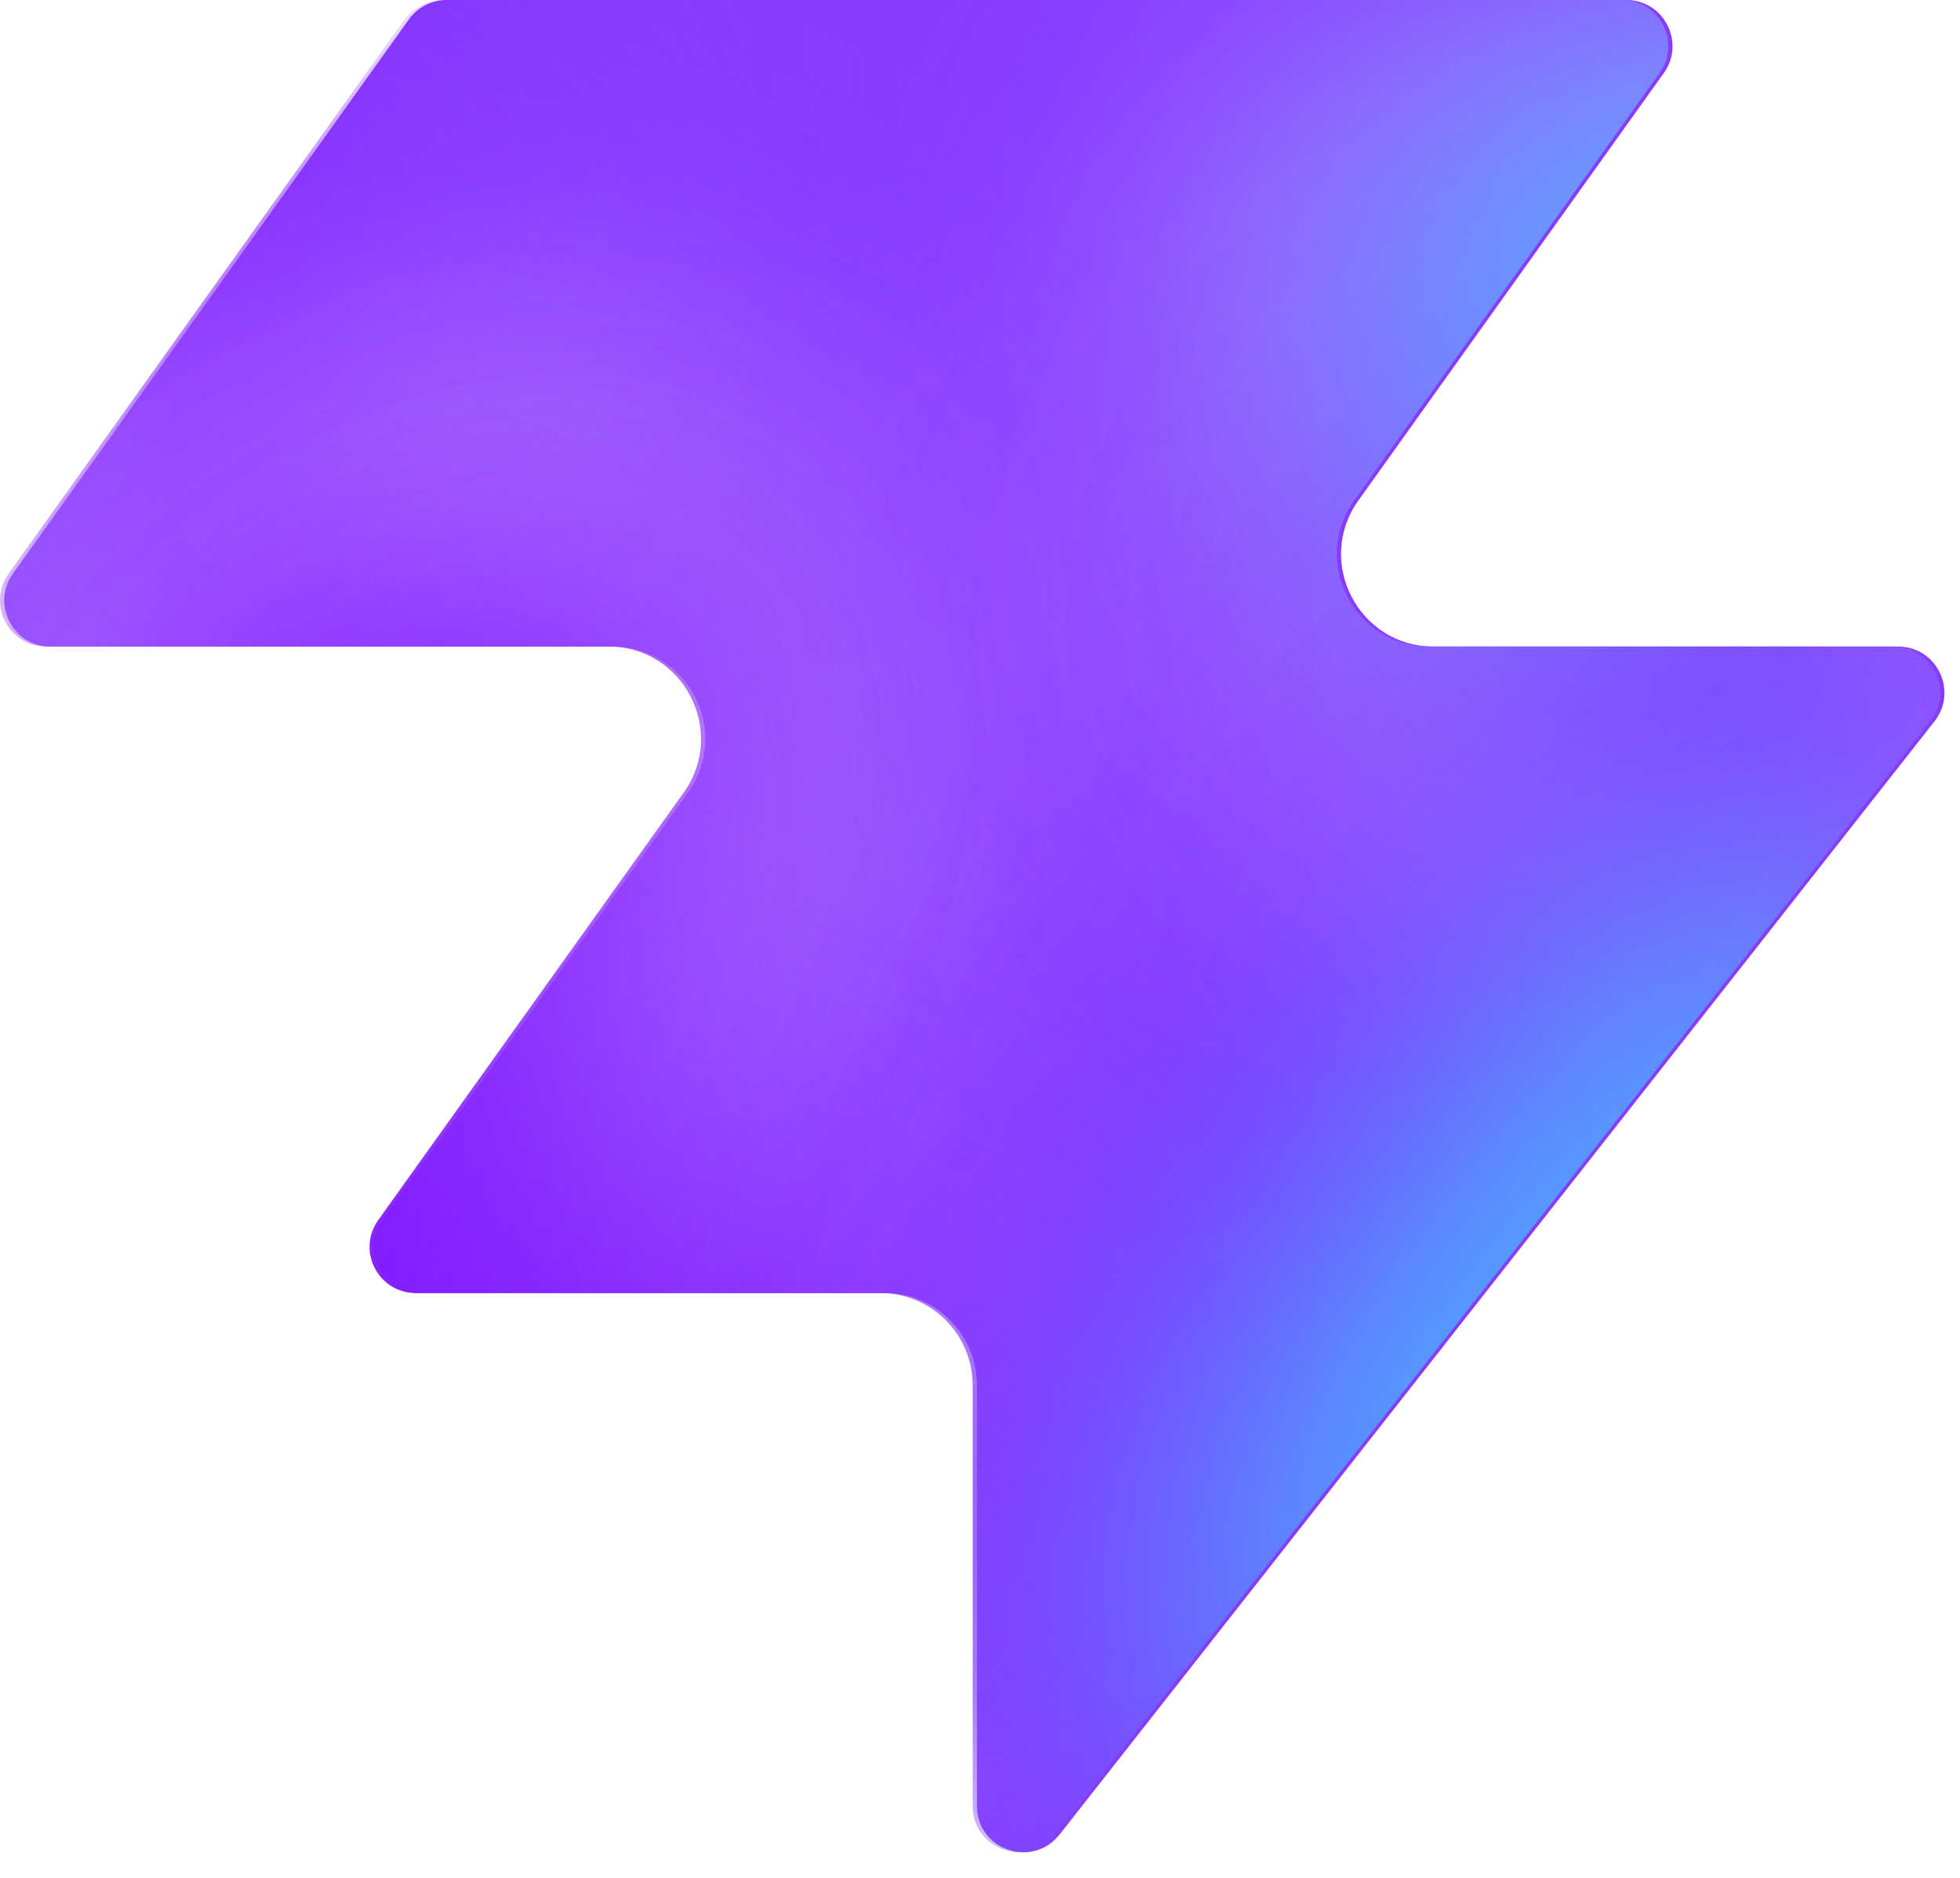
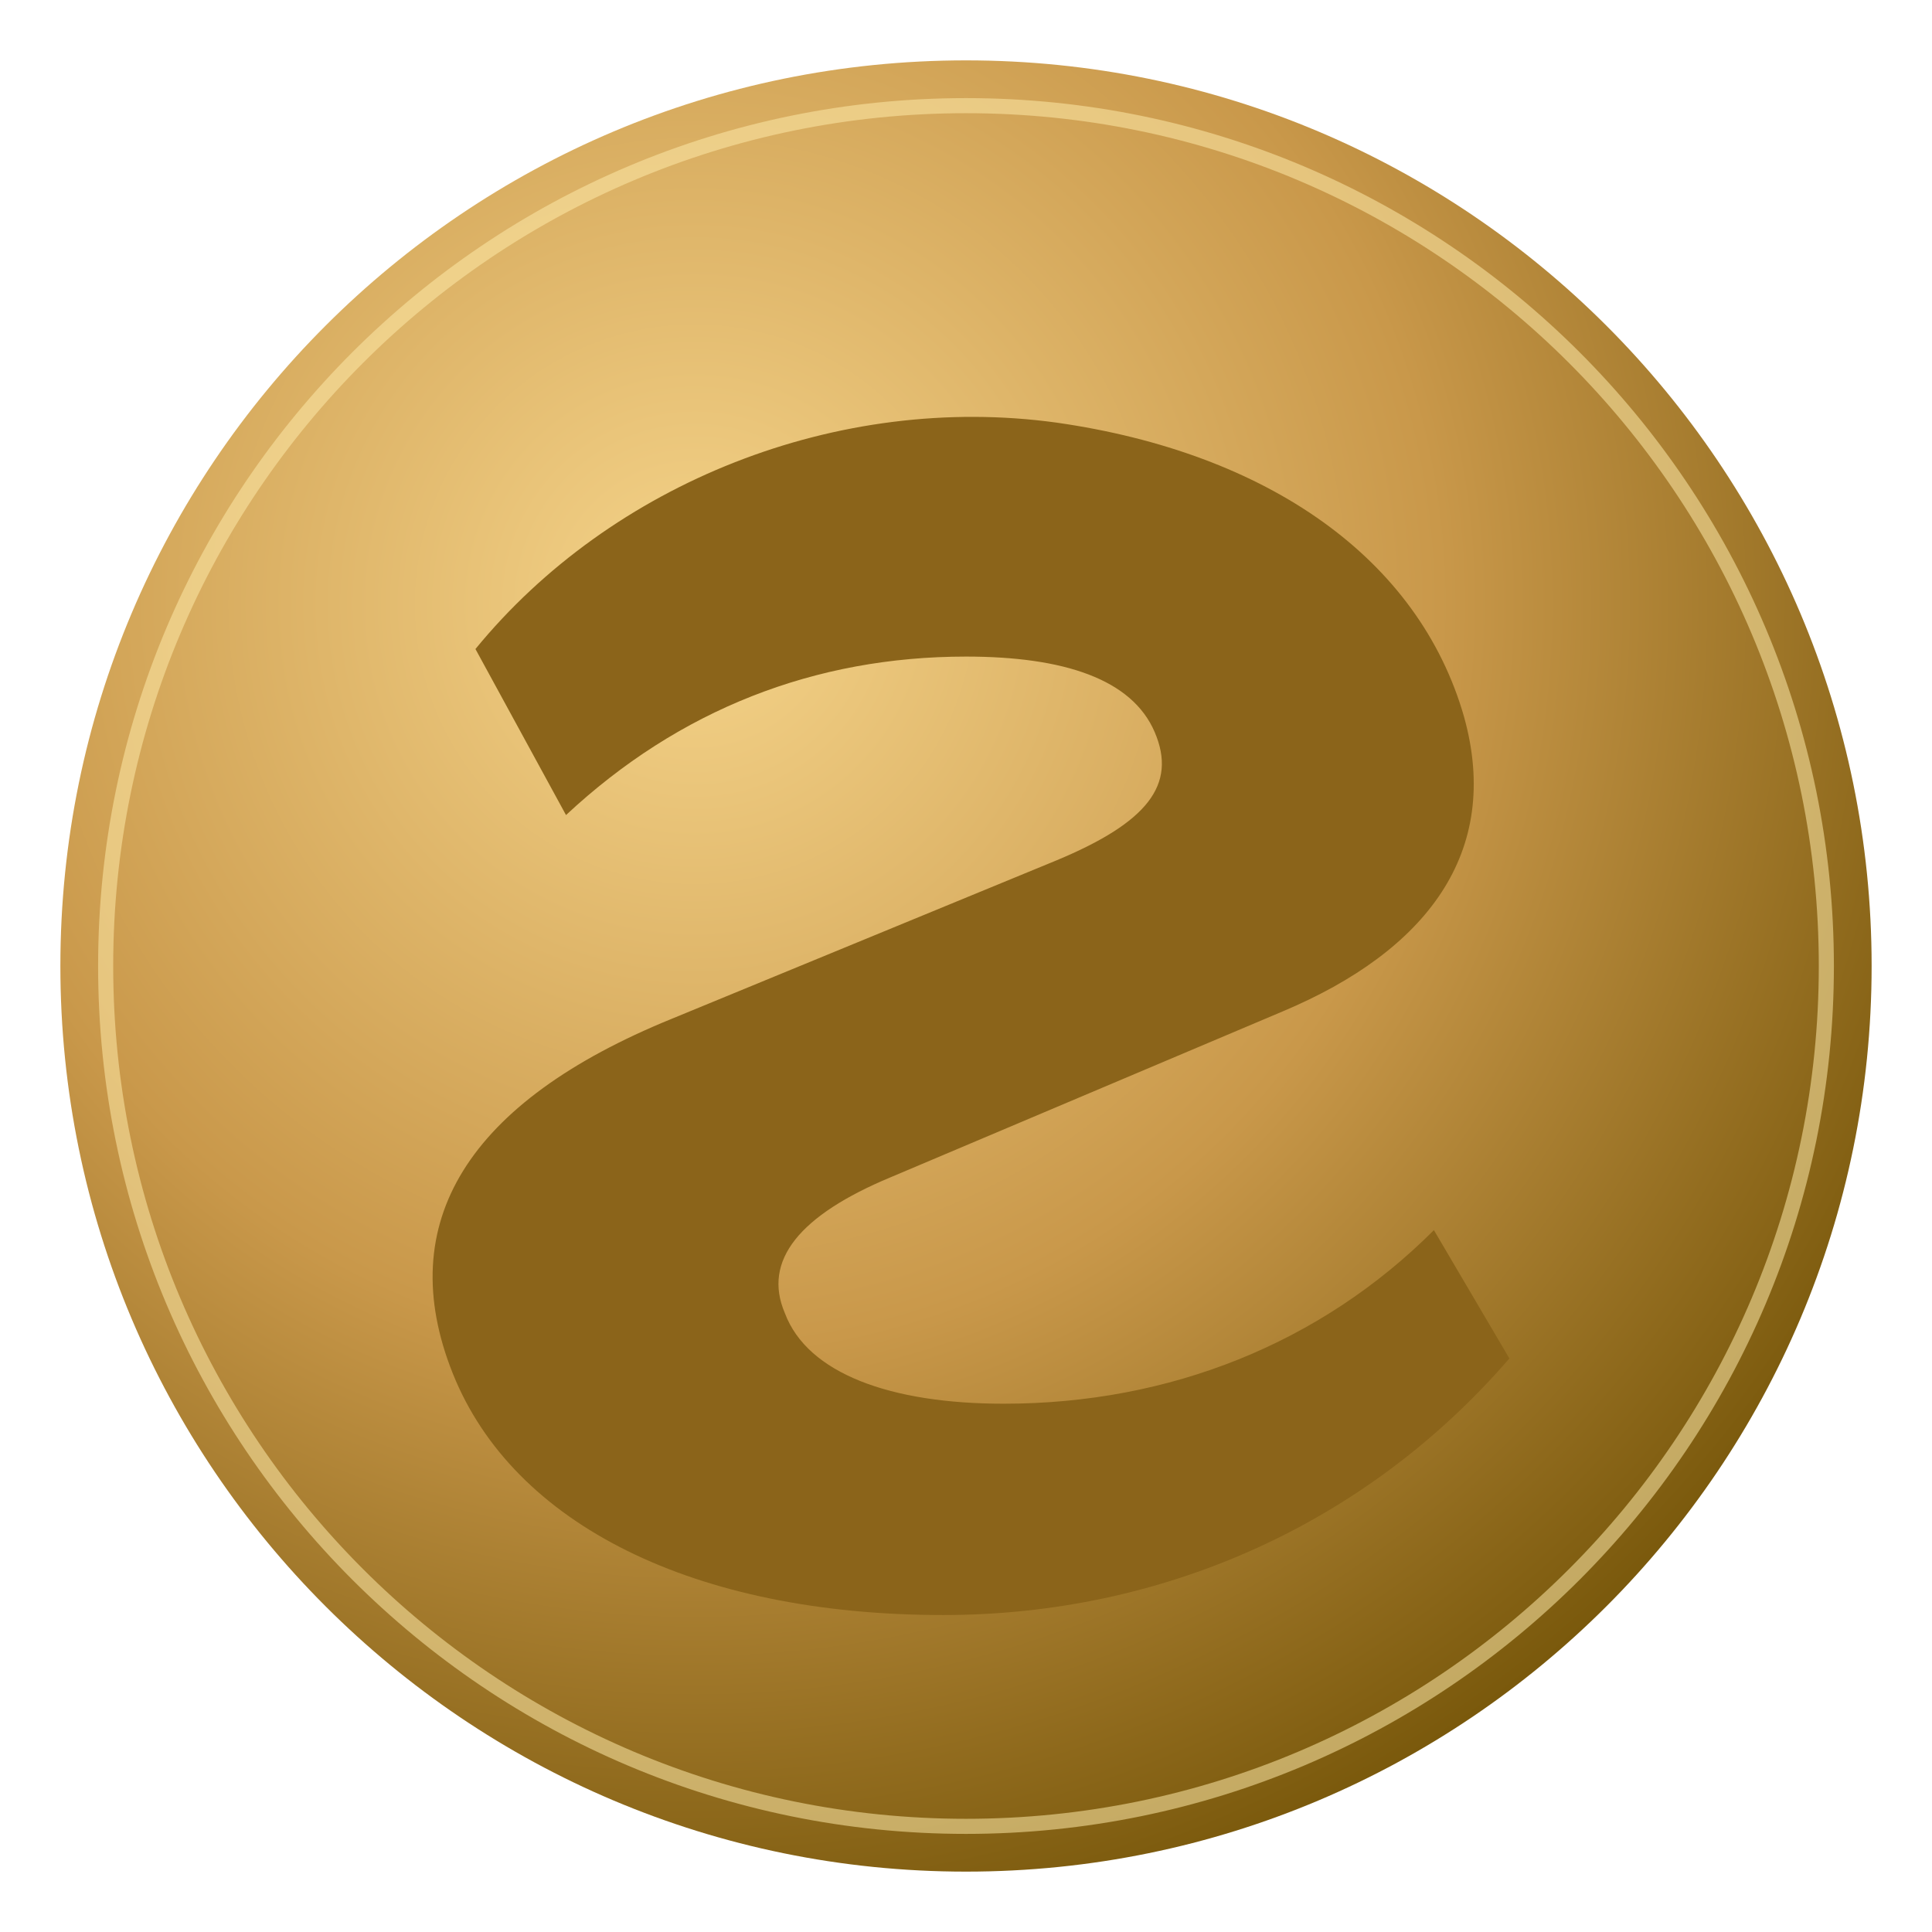
- <svg xmlns="http://www.w3.org/2000/svg" width="48" height="46" fill="none" viewBox="0 0 48 46">
-   <path fill="#863bff" d="M25.946 44.938c-.664.845-2.021.375-2.021-.698V33.937a2.26 2.26 0 0 0-2.262-2.262H10.287c-.92 0-1.456-1.04-.92-1.788l7.48-10.471c1.07-1.497 0-3.578-1.842-3.578H1.237c-.92 0-1.456-1.04-.92-1.788L10.013.474c.214-.297.556-.474.92-.474h28.894c.92 0 1.456 1.04.92 1.788l-7.48 10.471c-1.07 1.498 0 3.579 1.842 3.579h11.377c.943 0 1.473 1.088.89 1.83L25.947 44.94z" style="fill:#863bff;fill:color(display-p3 .525 .23 1);fill-opacity:1" />
-   <mask id="a" width="48" height="46" x="0" y="0" maskUnits="userSpaceOnUse" style="mask-type:alpha">
-     <path fill="#000" d="M25.842 44.938c-.664.844-2.021.375-2.021-.698V33.937a2.26 2.26 0 0 0-2.262-2.262H10.183c-.92 0-1.456-1.04-.92-1.788l7.48-10.471c1.07-1.498 0-3.579-1.842-3.579H1.133c-.92 0-1.456-1.04-.92-1.787L9.91.473c.214-.297.556-.474.92-.474h28.894c.92 0 1.456 1.04.92 1.788l-7.48 10.471c-1.07 1.498 0 3.578 1.842 3.578h11.377c.943 0 1.473 1.088.89 1.832L25.843 44.94z" style="fill:#000;fill-opacity:1" />
-   </mask>
-   <g mask="url(#a)">
-     <g filter="url(#b)">
-       <ellipse cx="5.508" cy="14.704" fill="#ede6ff" rx="5.508" ry="14.704" style="fill:#ede6ff;fill:color(display-p3 .927 .903 1);fill-opacity:1" transform="matrix(.00324 1 1 -.00324 -4.47 31.516)" />
-     </g>
-     <g filter="url(#c)">
-       <ellipse cx="10.399" cy="29.851" fill="#ede6ff" rx="10.399" ry="29.851" style="fill:#ede6ff;fill:color(display-p3 .927 .903 1);fill-opacity:1" transform="matrix(.00324 1 1 -.00324 -39.328 7.883)" />
-     </g>
-     <g filter="url(#d)">
-       <ellipse cx="5.508" cy="30.487" fill="#7e14ff" rx="5.508" ry="30.487" style="fill:#7e14ff;fill:color(display-p3 .492 .077 1);fill-opacity:1" transform="rotate(89.814 -25.913 -14.639)scale(1 -1)" />
-     </g>
-     <g filter="url(#e)">
-       <ellipse cx="5.508" cy="30.599" fill="#7e14ff" rx="5.508" ry="30.599" style="fill:#7e14ff;fill:color(display-p3 .492 .077 1);fill-opacity:1" transform="rotate(89.814 -32.644 -3.334)scale(1 -1)" />
-     </g>
-     <g filter="url(#f)">
-       <ellipse cx="5.508" cy="30.599" fill="#7e14ff" rx="5.508" ry="30.599" style="fill:#7e14ff;fill:color(display-p3 .492 .077 1);fill-opacity:1" transform="matrix(.00324 1 1 -.00324 -34.34 30.47)" />
-     </g>
-     <g filter="url(#g)">
-       <ellipse cx="14.072" cy="22.078" fill="#ede6ff" rx="14.072" ry="22.078" style="fill:#ede6ff;fill:color(display-p3 .927 .903 1);fill-opacity:1" transform="rotate(93.35 24.506 48.493)scale(-1 1)" />
-     </g>
-     <g filter="url(#h)">
-       <ellipse cx="3.47" cy="21.501" fill="#7e14ff" rx="3.47" ry="21.501" style="fill:#7e14ff;fill:color(display-p3 .492 .077 1);fill-opacity:1" transform="rotate(89.009 28.708 47.59)scale(-1 1)" />
-     </g>
-     <g filter="url(#i)">
-       <ellipse cx="3.47" cy="21.501" fill="#7e14ff" rx="3.47" ry="21.501" style="fill:#7e14ff;fill:color(display-p3 .492 .077 1);fill-opacity:1" transform="rotate(89.009 28.708 47.59)scale(-1 1)" />
-     </g>
-     <g filter="url(#j)">
-       <ellipse cx=".387" cy="8.972" fill="#7e14ff" rx="4.407" ry="29.108" style="fill:#7e14ff;fill:color(display-p3 .492 .077 1);fill-opacity:1" transform="rotate(39.51 .387 8.972)" />
-     </g>
-     <g filter="url(#k)">
-       <ellipse cx="47.523" cy="-6.092" fill="#7e14ff" rx="4.407" ry="29.108" style="fill:#7e14ff;fill:color(display-p3 .492 .077 1);fill-opacity:1" transform="rotate(37.892 47.523 -6.092)" />
-     </g>
-     <g filter="url(#l)">
-       <ellipse cx="41.412" cy="6.333" fill="#47bfff" rx="5.971" ry="9.665" style="fill:#47bfff;fill:color(display-p3 .28 .748 1);fill-opacity:1" transform="rotate(37.892 41.412 6.333)" />
-     </g>
-     <g filter="url(#m)">
-       <ellipse cx="-1.879" cy="38.332" fill="#7e14ff" rx="4.407" ry="29.108" style="fill:#7e14ff;fill:color(display-p3 .492 .077 1);fill-opacity:1" transform="rotate(37.892 -1.88 38.332)" />
-     </g>
-     <g filter="url(#n)">
-       <ellipse cx="-1.879" cy="38.332" fill="#7e14ff" rx="4.407" ry="29.108" style="fill:#7e14ff;fill:color(display-p3 .492 .077 1);fill-opacity:1" transform="rotate(37.892 -1.88 38.332)" />
-     </g>
-     <g filter="url(#o)">
-       <ellipse cx="35.651" cy="29.907" fill="#7e14ff" rx="4.407" ry="29.108" style="fill:#7e14ff;fill:color(display-p3 .492 .077 1);fill-opacity:1" transform="rotate(37.892 35.651 29.907)" />
-     </g>
-     <g filter="url(#p)">
-       <ellipse cx="38.418" cy="32.4" fill="#47bfff" rx="5.971" ry="15.297" style="fill:#47bfff;fill:color(display-p3 .28 .748 1);fill-opacity:1" transform="rotate(37.892 38.418 32.4)" />
-     </g>
-   </g>
+ <svg xmlns="http://www.w3.org/2000/svg" viewBox="0 0 256 256" role="img" aria-labelledby="title">
  <defs>
-     <filter id="b" width="60.045" height="41.654" x="-19.77" y="16.149" color-interpolation-filters="sRGB" filterUnits="userSpaceOnUse">
-       <feFlood flood-opacity="0" result="BackgroundImageFix" />
-       <feBlend in="SourceGraphic" in2="BackgroundImageFix" result="shape" />
-       <feGaussianBlur result="effect1_foregroundBlur_2002_17158" stdDeviation="7.659" />
-     </filter>
-     <filter id="c" width="90.34" height="51.437" x="-54.613" y="-7.533" color-interpolation-filters="sRGB" filterUnits="userSpaceOnUse">
-       <feFlood flood-opacity="0" result="BackgroundImageFix" />
-       <feBlend in="SourceGraphic" in2="BackgroundImageFix" result="shape" />
-       <feGaussianBlur result="effect1_foregroundBlur_2002_17158" stdDeviation="7.659" />
-     </filter>
-     <filter id="d" width="79.355" height="29.4" x="-49.64" y="2.03" color-interpolation-filters="sRGB" filterUnits="userSpaceOnUse">
-       <feFlood flood-opacity="0" result="BackgroundImageFix" />
-       <feBlend in="SourceGraphic" in2="BackgroundImageFix" result="shape" />
-       <feGaussianBlur result="effect1_foregroundBlur_2002_17158" stdDeviation="4.596" />
-     </filter>
-     <filter id="e" width="79.579" height="29.4" x="-45.045" y="20.029" color-interpolation-filters="sRGB" filterUnits="userSpaceOnUse">
-       <feFlood flood-opacity="0" result="BackgroundImageFix" />
-       <feBlend in="SourceGraphic" in2="BackgroundImageFix" result="shape" />
-       <feGaussianBlur result="effect1_foregroundBlur_2002_17158" stdDeviation="4.596" />
-     </filter>
-     <filter id="f" width="79.579" height="29.4" x="-43.513" y="21.178" color-interpolation-filters="sRGB" filterUnits="userSpaceOnUse">
-       <feFlood flood-opacity="0" result="BackgroundImageFix" />
-       <feBlend in="SourceGraphic" in2="BackgroundImageFix" result="shape" />
-       <feGaussianBlur result="effect1_foregroundBlur_2002_17158" stdDeviation="4.596" />
-     </filter>
-     <filter id="g" width="74.749" height="58.852" x="15.756" y="-17.901" color-interpolation-filters="sRGB" filterUnits="userSpaceOnUse">
-       <feFlood flood-opacity="0" result="BackgroundImageFix" />
-       <feBlend in="SourceGraphic" in2="BackgroundImageFix" result="shape" />
-       <feGaussianBlur result="effect1_foregroundBlur_2002_17158" stdDeviation="7.659" />
-     </filter>
-     <filter id="h" width="61.377" height="25.362" x="23.548" y="2.284" color-interpolation-filters="sRGB" filterUnits="userSpaceOnUse">
-       <feFlood flood-opacity="0" result="BackgroundImageFix" />
-       <feBlend in="SourceGraphic" in2="BackgroundImageFix" result="shape" />
-       <feGaussianBlur result="effect1_foregroundBlur_2002_17158" stdDeviation="4.596" />
-     </filter>
-     <filter id="i" width="61.377" height="25.362" x="23.548" y="2.284" color-interpolation-filters="sRGB" filterUnits="userSpaceOnUse">
-       <feFlood flood-opacity="0" result="BackgroundImageFix" />
-       <feBlend in="SourceGraphic" in2="BackgroundImageFix" result="shape" />
-       <feGaussianBlur result="effect1_foregroundBlur_2002_17158" stdDeviation="4.596" />
-     </filter>
-     <filter id="j" width="56.045" height="63.649" x="-27.636" y="-22.853" color-interpolation-filters="sRGB" filterUnits="userSpaceOnUse">
-       <feFlood flood-opacity="0" result="BackgroundImageFix" />
-       <feBlend in="SourceGraphic" in2="BackgroundImageFix" result="shape" />
-       <feGaussianBlur result="effect1_foregroundBlur_2002_17158" stdDeviation="4.596" />
-     </filter>
-     <filter id="k" width="54.814" height="64.646" x="20.116" y="-38.415" color-interpolation-filters="sRGB" filterUnits="userSpaceOnUse">
-       <feFlood flood-opacity="0" result="BackgroundImageFix" />
-       <feBlend in="SourceGraphic" in2="BackgroundImageFix" result="shape" />
-       <feGaussianBlur result="effect1_foregroundBlur_2002_17158" stdDeviation="4.596" />
-     </filter>
-     <filter id="l" width="33.541" height="35.313" x="24.641" y="-11.323" color-interpolation-filters="sRGB" filterUnits="userSpaceOnUse">
-       <feFlood flood-opacity="0" result="BackgroundImageFix" />
-       <feBlend in="SourceGraphic" in2="BackgroundImageFix" result="shape" />
-       <feGaussianBlur result="effect1_foregroundBlur_2002_17158" stdDeviation="4.596" />
-     </filter>
-     <filter id="m" width="54.814" height="64.646" x="-29.286" y="6.009" color-interpolation-filters="sRGB" filterUnits="userSpaceOnUse">
-       <feFlood flood-opacity="0" result="BackgroundImageFix" />
-       <feBlend in="SourceGraphic" in2="BackgroundImageFix" result="shape" />
-       <feGaussianBlur result="effect1_foregroundBlur_2002_17158" stdDeviation="4.596" />
-     </filter>
-     <filter id="n" width="54.814" height="64.646" x="-29.286" y="6.009" color-interpolation-filters="sRGB" filterUnits="userSpaceOnUse">
-       <feFlood flood-opacity="0" result="BackgroundImageFix" />
-       <feBlend in="SourceGraphic" in2="BackgroundImageFix" result="shape" />
-       <feGaussianBlur result="effect1_foregroundBlur_2002_17158" stdDeviation="4.596" />
-     </filter>
-     <filter id="o" width="54.814" height="64.646" x="8.244" y="-2.416" color-interpolation-filters="sRGB" filterUnits="userSpaceOnUse">
-       <feFlood flood-opacity="0" result="BackgroundImageFix" />
-       <feBlend in="SourceGraphic" in2="BackgroundImageFix" result="shape" />
-       <feGaussianBlur result="effect1_foregroundBlur_2002_17158" stdDeviation="4.596" />
-     </filter>
-     <filter id="p" width="39.409" height="43.623" x="18.713" y="10.588" color-interpolation-filters="sRGB" filterUnits="userSpaceOnUse">
-       <feFlood flood-opacity="0" result="BackgroundImageFix" />
-       <feBlend in="SourceGraphic" in2="BackgroundImageFix" result="shape" />
-       <feGaussianBlur result="effect1_foregroundBlur_2002_17158" stdDeviation="4.596" />
-     </filter>
+     <radialGradient id="gold" cx="35%" cy="30%" r="75%">
+       <stop offset="0" stop-color="#f5d48a" />
+       <stop offset="0.55" stop-color="#c9984a" />
+       <stop offset="1" stop-color="#7a590c" />
+     </radialGradient>
  </defs>
+   <circle cx="128" cy="128" r="120" fill="url(#gold)" />
+   <circle cx="128" cy="128" r="114" fill="none" stroke="#fde9a8" stroke-opacity=".55" stroke-width="2" />
+   <path d="M63 86c18-22 48-34 77-30 28 4 48 18 54 39 5 18-5 31-24 39l-52 22c-12 5-17 11-14 18 3 8 14 12 29 12 22 0 42-8 57-23l10 17c-19 22-46 34-75 34-33 0-57-12-65-32-8-20 2-36 29-47l51-21c12-5 16-10 13-17-3-7-12-10-25-10-20 0-38 7-53 21z" fill="#8b641a" />
</svg>
